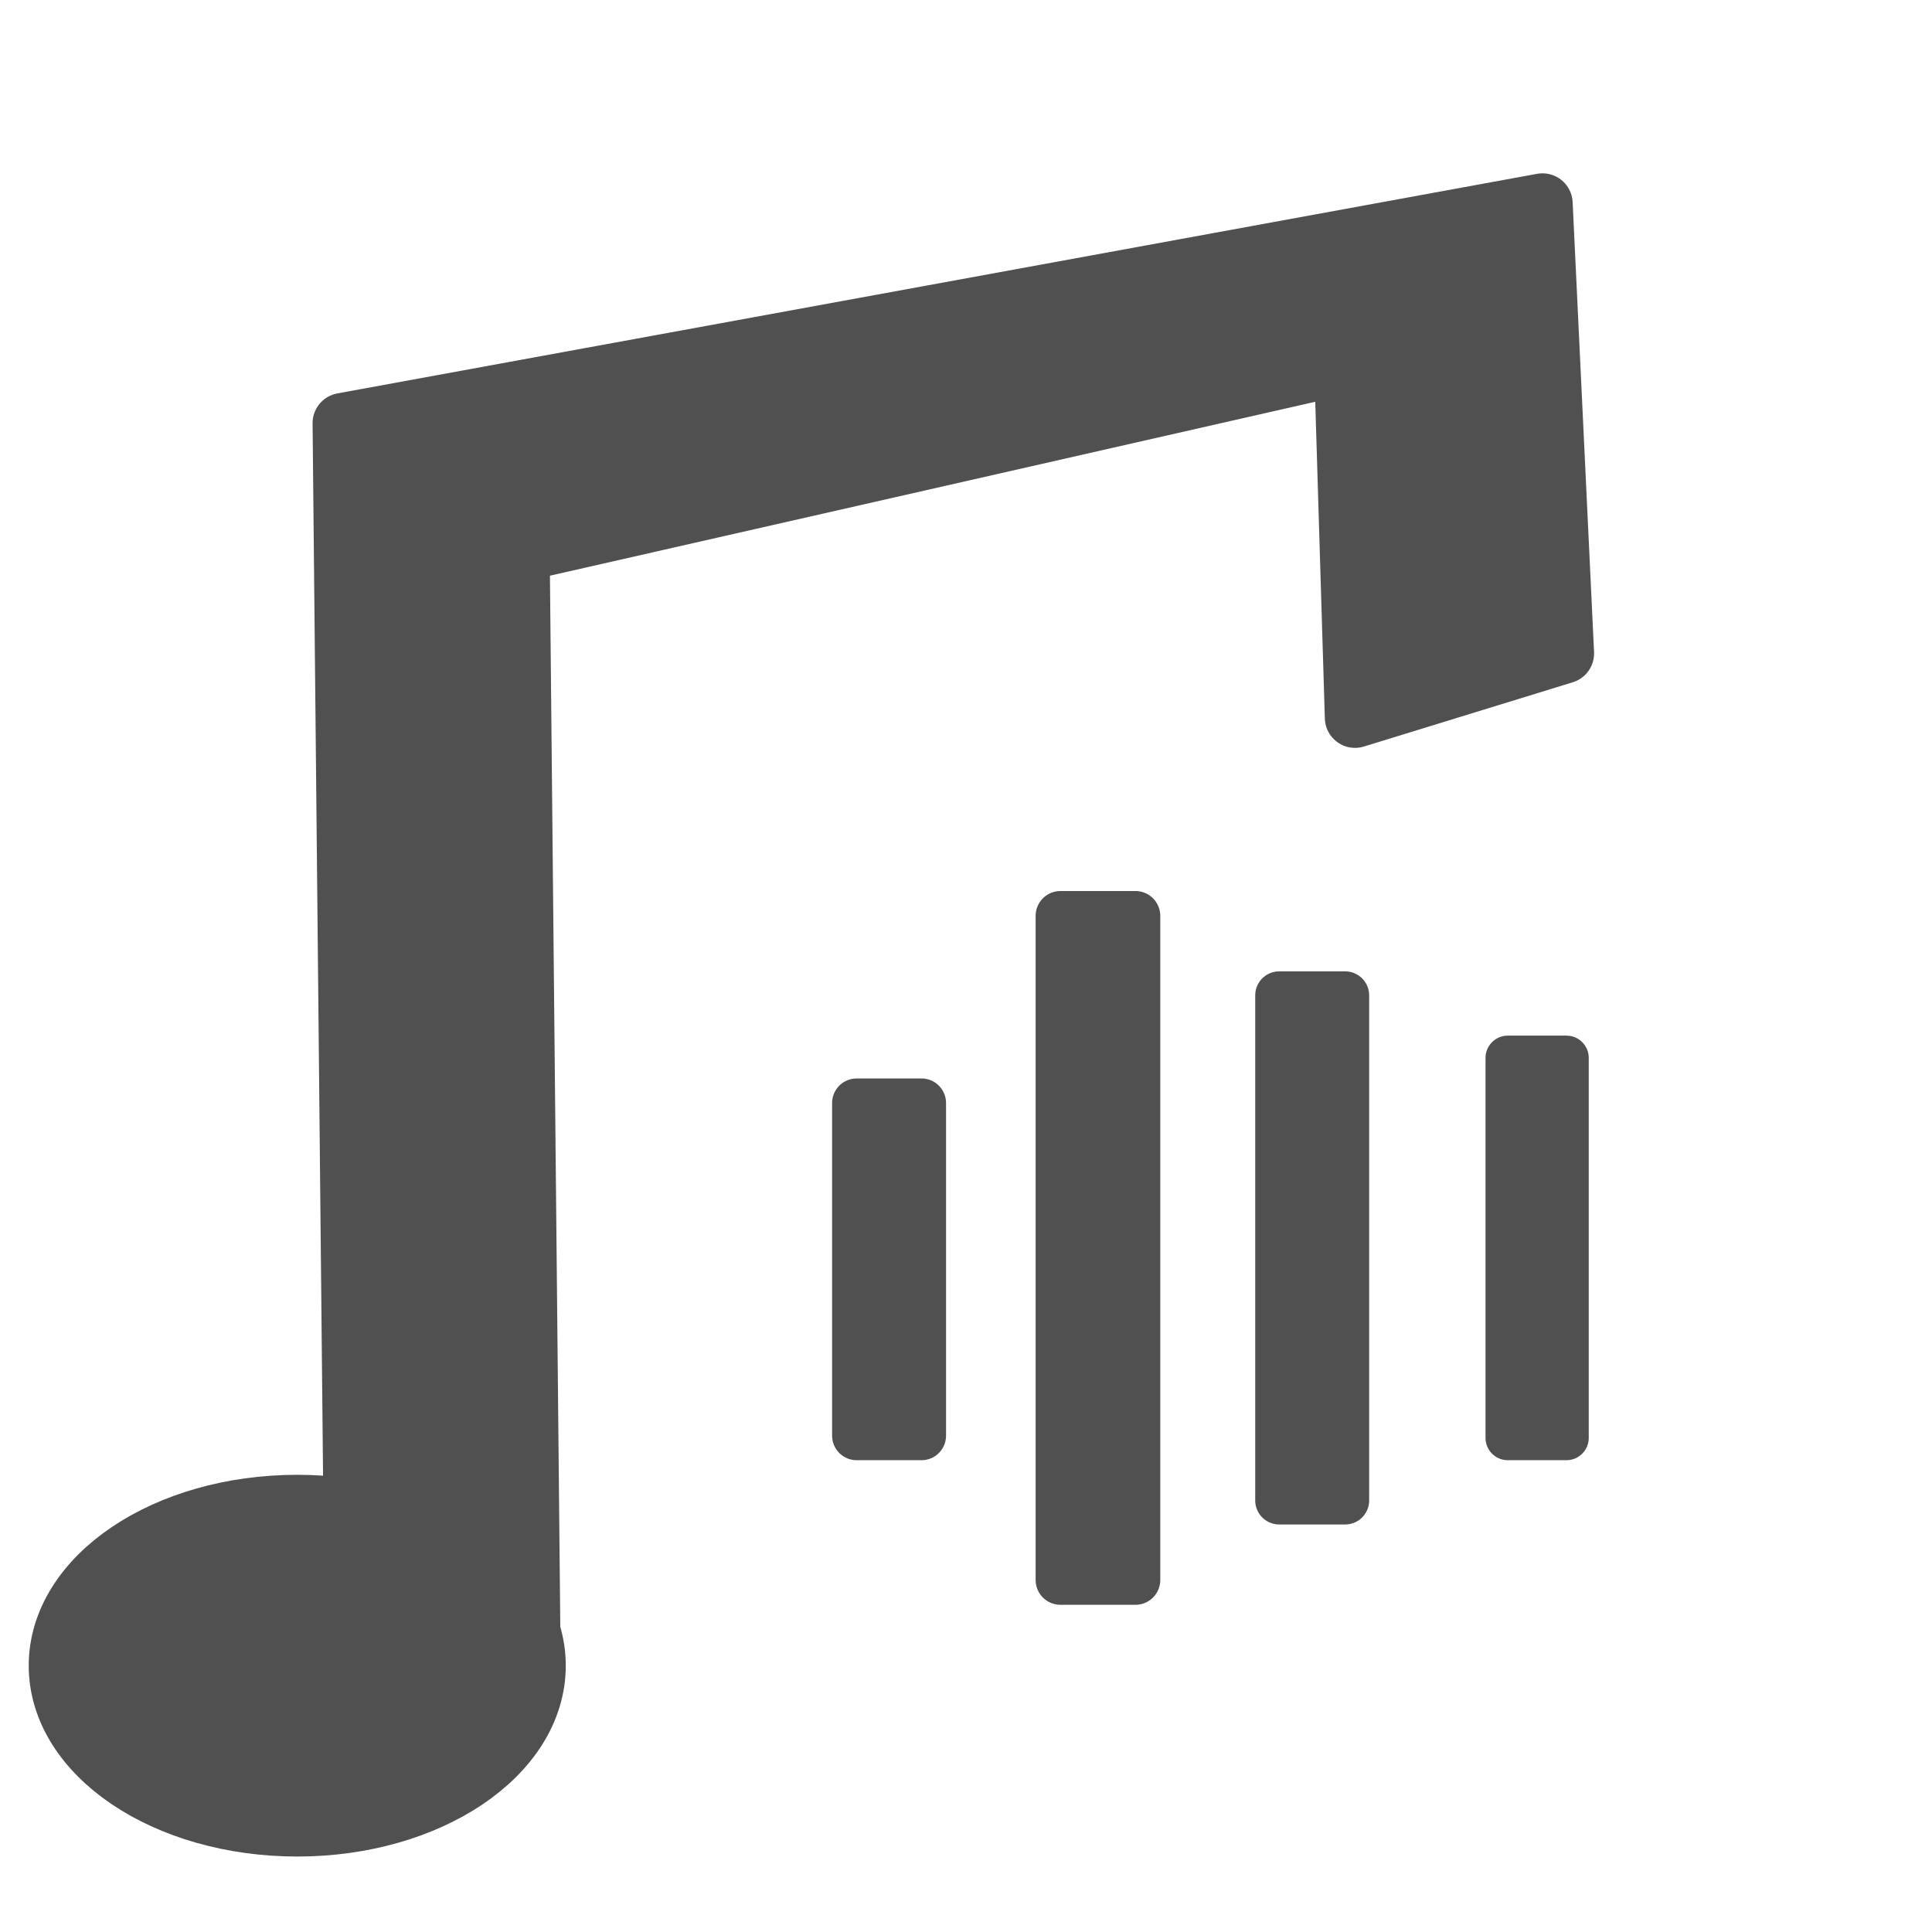
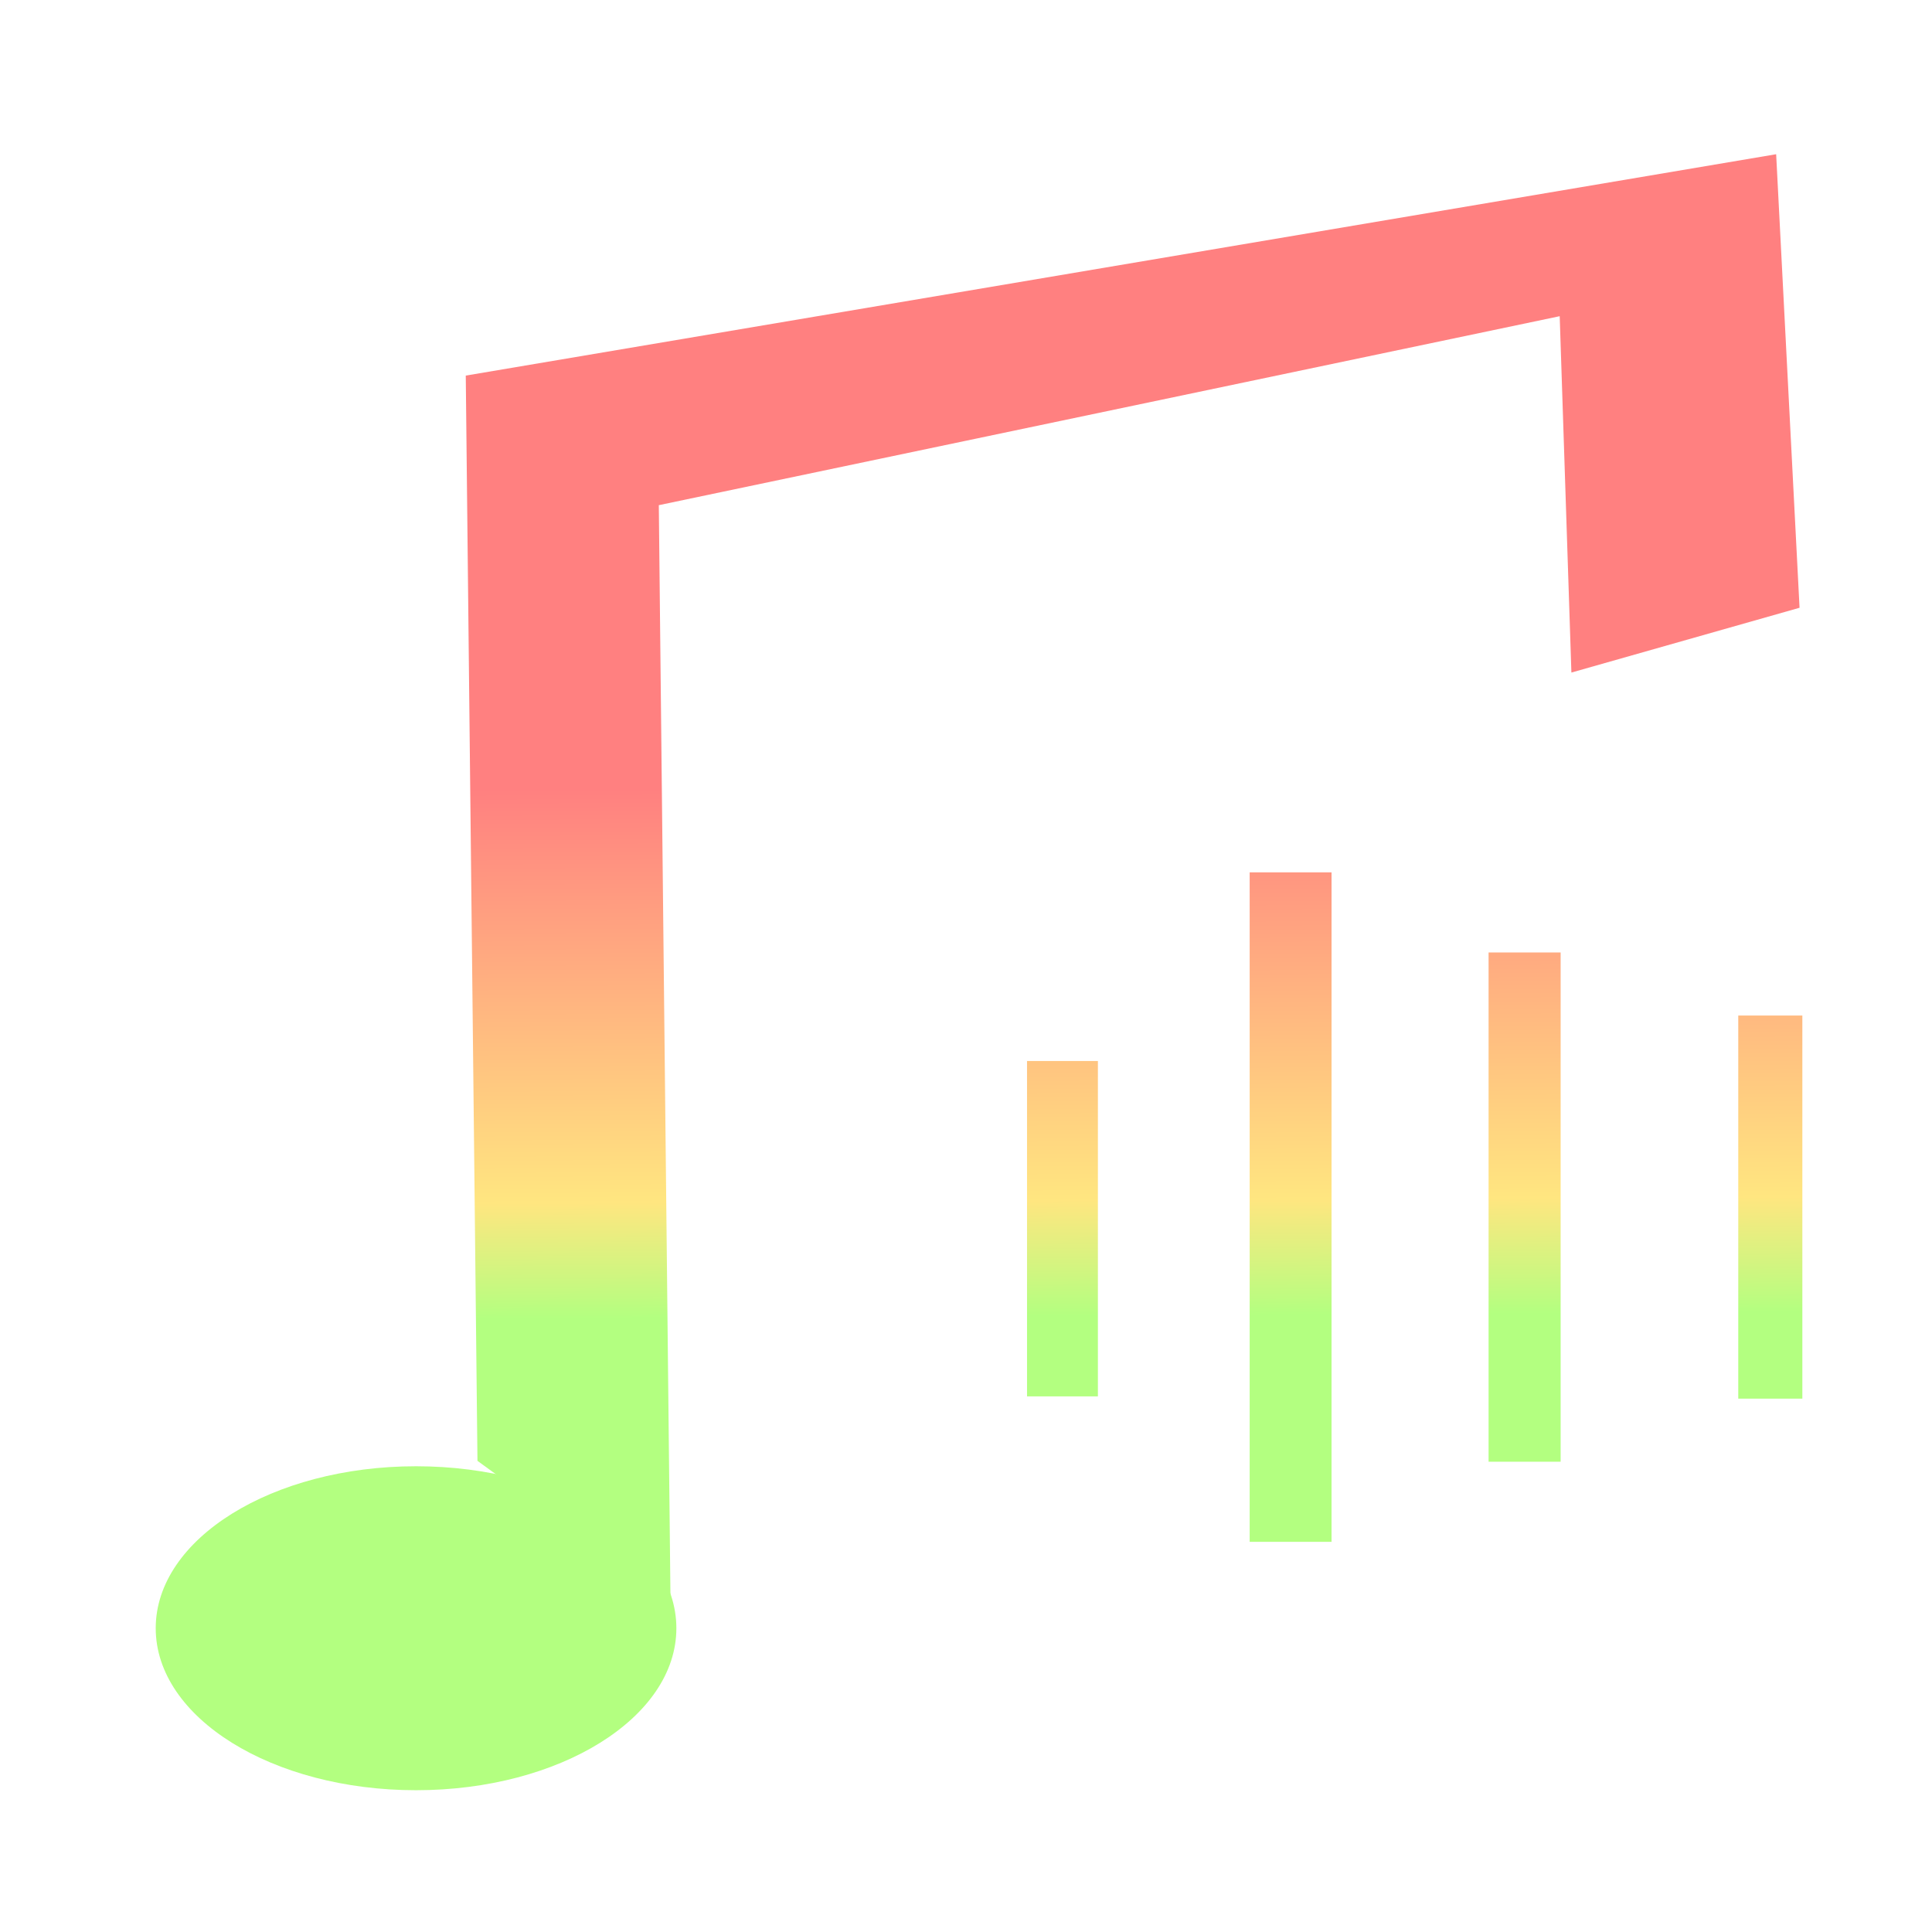
- <svg xmlns="http://www.w3.org/2000/svg" width="512mm" height="512mm" viewBox="0 0 512 512" version="1.1" id="svg5">
+ <svg xmlns="http://www.w3.org/2000/svg" xmlns:xlink="http://www.w3.org/1999/xlink" width="16" height="16" viewBox="0 0 4.233 4.233" version="1.1" id="svg5">
  <defs id="defs2">
+     <linearGradient id="linearGradient953">
+       <stop style="stop-color:#ff8080;stop-opacity:1;" offset="0.382" id="stop949" />
+       <stop style="stop-color:#ffe680;stop-opacity:1" offset="0.626" id="stop957" />
+       <stop style="stop-color:#b3ff80;stop-opacity:1" offset="0.694" id="stop951" />
+     </linearGradient>
    <linearGradient id="linearGradient6455">
      <stop style="stop-color:#505050;stop-opacity:1;" offset="0" id="stop6453" />
    </linearGradient>
    <rect x="37.933" y="72.072" width="534.851" height="318.634" id="rect75351" />
    <rect x="519.678" y="326.221" width="880.038" height="1395.923" id="rect57141" />
    <rect x="443.812" y="1441.442" width="1156.947" height="440.019" id="rect7353" />
+     <linearGradient xlink:href="#linearGradient953" id="linearGradient955" x1="245.524" y1="49.772" x2="247.925" y2="495.69" gradientUnits="userSpaceOnUse" />
  </defs>
  <g id="layer1">
-     <ellipse style="fill:#505050;fill-opacity:1;stroke:#505050;stroke-width:16;stroke-linecap:round;stroke-linejoin:round;stroke-dasharray:none;stroke-opacity:1;paint-order:stroke markers fill" id="path15918" cx="78.774" cy="441.419" rx="63.161" ry="42.581" />
-     <path style="fill:#505050;fill-opacity:1;stroke:#505050;stroke-width:16;stroke-linecap:round;stroke-linejoin:round;stroke-dasharray:none;stroke-opacity:1;paint-order:stroke markers fill" d="m 93.677,397.419 -2.839,-285.29 317.935,-58.194 5.677,119.226 -55.355,17.032 -2.839,-93.677 -218.581,49.677 2.839,288.129 z" id="path15974" />
-     <rect style="fill:#505050;fill-opacity:1;stroke:#505050;stroke-width:12.999;stroke-linecap:round;stroke-linejoin:round;stroke-dasharray:none;stroke-opacity:1;paint-order:stroke markers fill" id="rect15976" width="17.194" height="88.162" x="227.016" y="292.306" />
-     <rect style="fill:#505050;fill-opacity:1;stroke:#505050;stroke-width:13.168;stroke-linecap:round;stroke-linejoin:round;stroke-dasharray:none;stroke-opacity:1;paint-order:stroke markers fill" id="rect15978" width="19.864" height="175.993" x="281.036" y="242.713" />
-     <rect style="fill:#505050;fill-opacity:1;stroke:#505050;stroke-width:12.713;stroke-linecap:round;stroke-linejoin:round;stroke-dasharray:none;stroke-opacity:1;paint-order:stroke markers fill" id="rect15980" width="17.481" height="133.868" x="339.002" y="263.776" />
-     <rect style="fill:#505050;fill-opacity:1;stroke:#505050;stroke-width:11.805;stroke-linecap:round;stroke-linejoin:round;stroke-dasharray:none;stroke-opacity:1;paint-order:stroke markers fill" id="rect15982" width="15.55" height="100.711" x="399.58" y="280.354" />
+     <g id="g255" transform="matrix(0.00903028,0,0,0.0083347,0.2001986,-0.1116357)" style="fill:url(#linearGradient955);stroke:#ff8080;stroke-opacity:0;fill-opacity:1">
+       <ellipse style="fill:url(#linearGradient955);fill-opacity:1;stroke:#ff8080;stroke-width:16;stroke-linecap:round;stroke-linejoin:round;stroke-dasharray:none;stroke-opacity:0;paint-order:stroke markers fill" id="path15918" cx="78.774" cy="441.419" rx="63.161" ry="42.581" />
+       <path style="fill:url(#linearGradient955);fill-opacity:1;stroke:#ff8080;stroke-width:16;stroke-linecap:round;stroke-linejoin:round;stroke-dasharray:none;stroke-opacity:0;paint-order:stroke markers fill" d="m 93.677,397.419 -2.839,-285.29 317.935,-58.194 5.677,119.226 -55.355,17.032 -2.839,-93.677 -218.581,49.677 2.839,288.129 z" id="path15974" />
+       <rect style="fill:url(#linearGradient955);fill-opacity:1;stroke:#ff8080;stroke-width:12.999;stroke-linecap:round;stroke-linejoin:round;stroke-dasharray:none;stroke-opacity:0;paint-order:stroke markers fill" id="rect15976" width="17.194" height="88.162" x="227.016" y="292.306" />
+       <rect style="fill:url(#linearGradient955);fill-opacity:1;stroke:#ff8080;stroke-width:13.168;stroke-linecap:round;stroke-linejoin:round;stroke-dasharray:none;stroke-opacity:0;paint-order:stroke markers fill" id="rect15978" width="19.864" height="175.993" x="281.036" y="242.713" />
+       <rect style="fill:url(#linearGradient955);fill-opacity:1;stroke:#ff8080;stroke-width:12.713;stroke-linecap:round;stroke-linejoin:round;stroke-dasharray:none;stroke-opacity:0;paint-order:stroke markers fill" id="rect15980" width="17.481" height="133.868" x="339.002" y="263.776" />
+       <rect style="fill:url(#linearGradient955);fill-opacity:1;stroke:#ff8080;stroke-width:11.805;stroke-linecap:round;stroke-linejoin:round;stroke-dasharray:none;stroke-opacity:0;paint-order:stroke markers fill" id="rect15982" width="15.55" height="100.711" x="399.58" y="280.354" />
+     </g>
  </g>
</svg>
